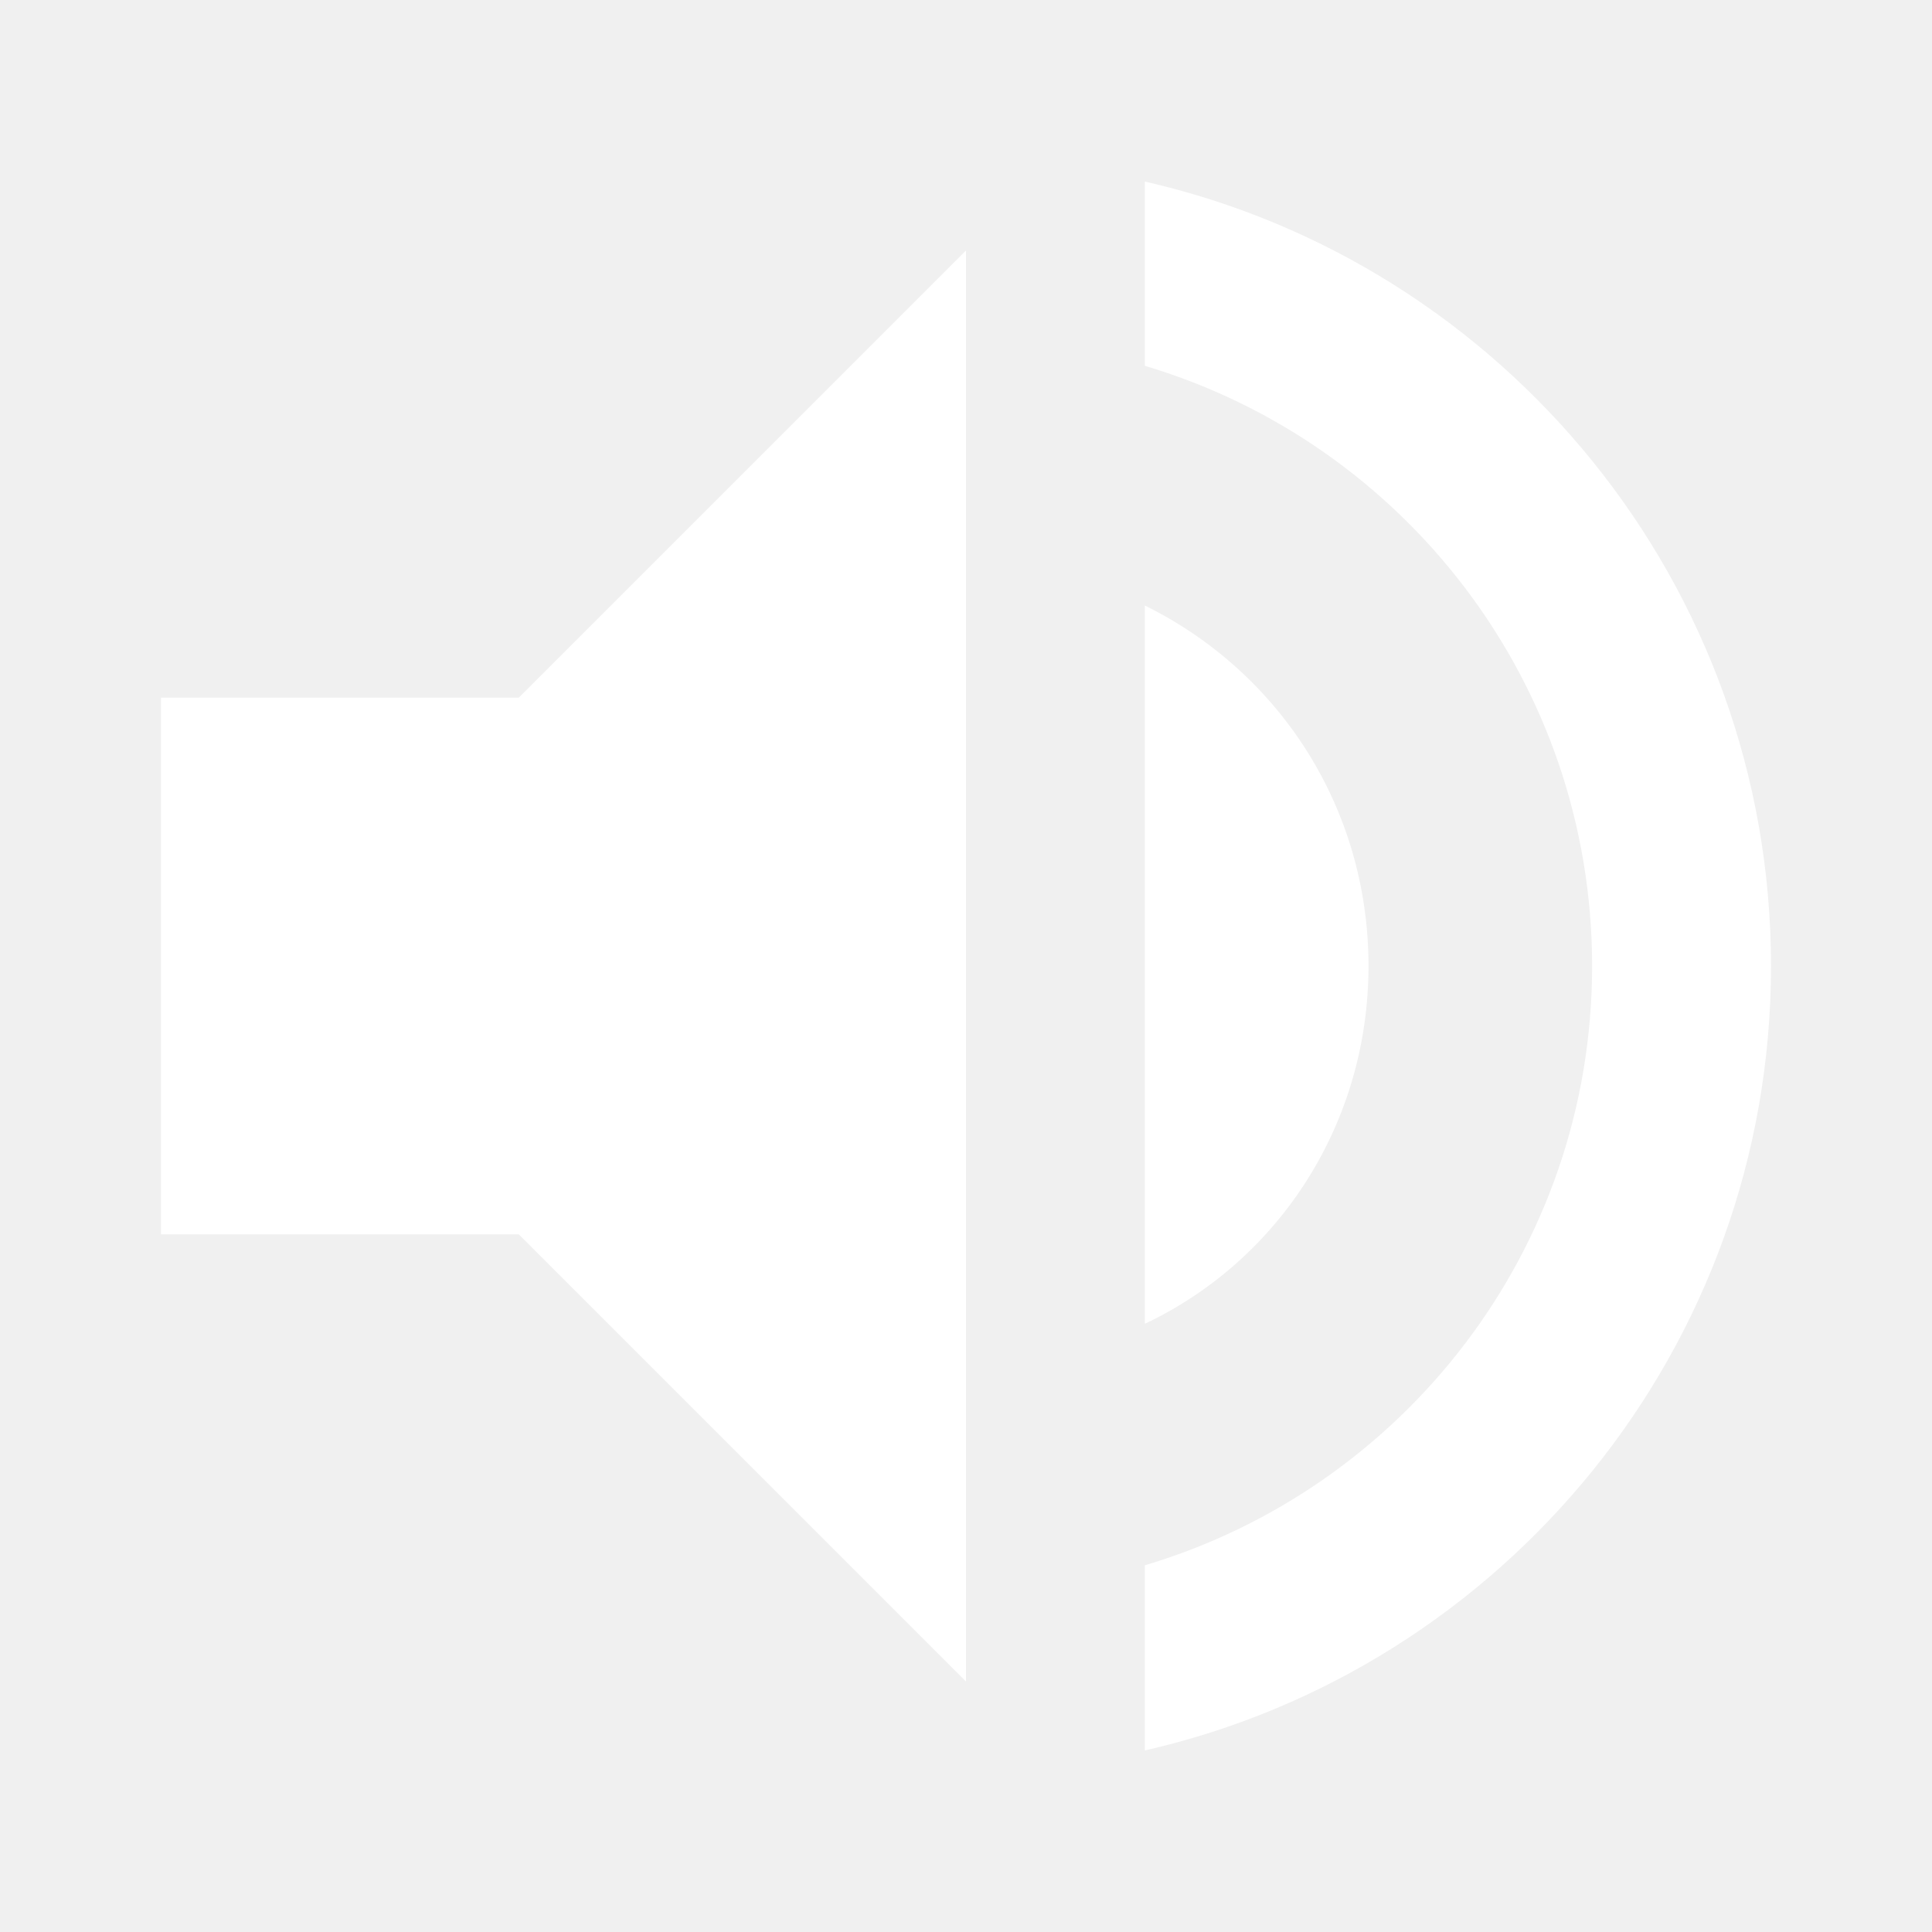
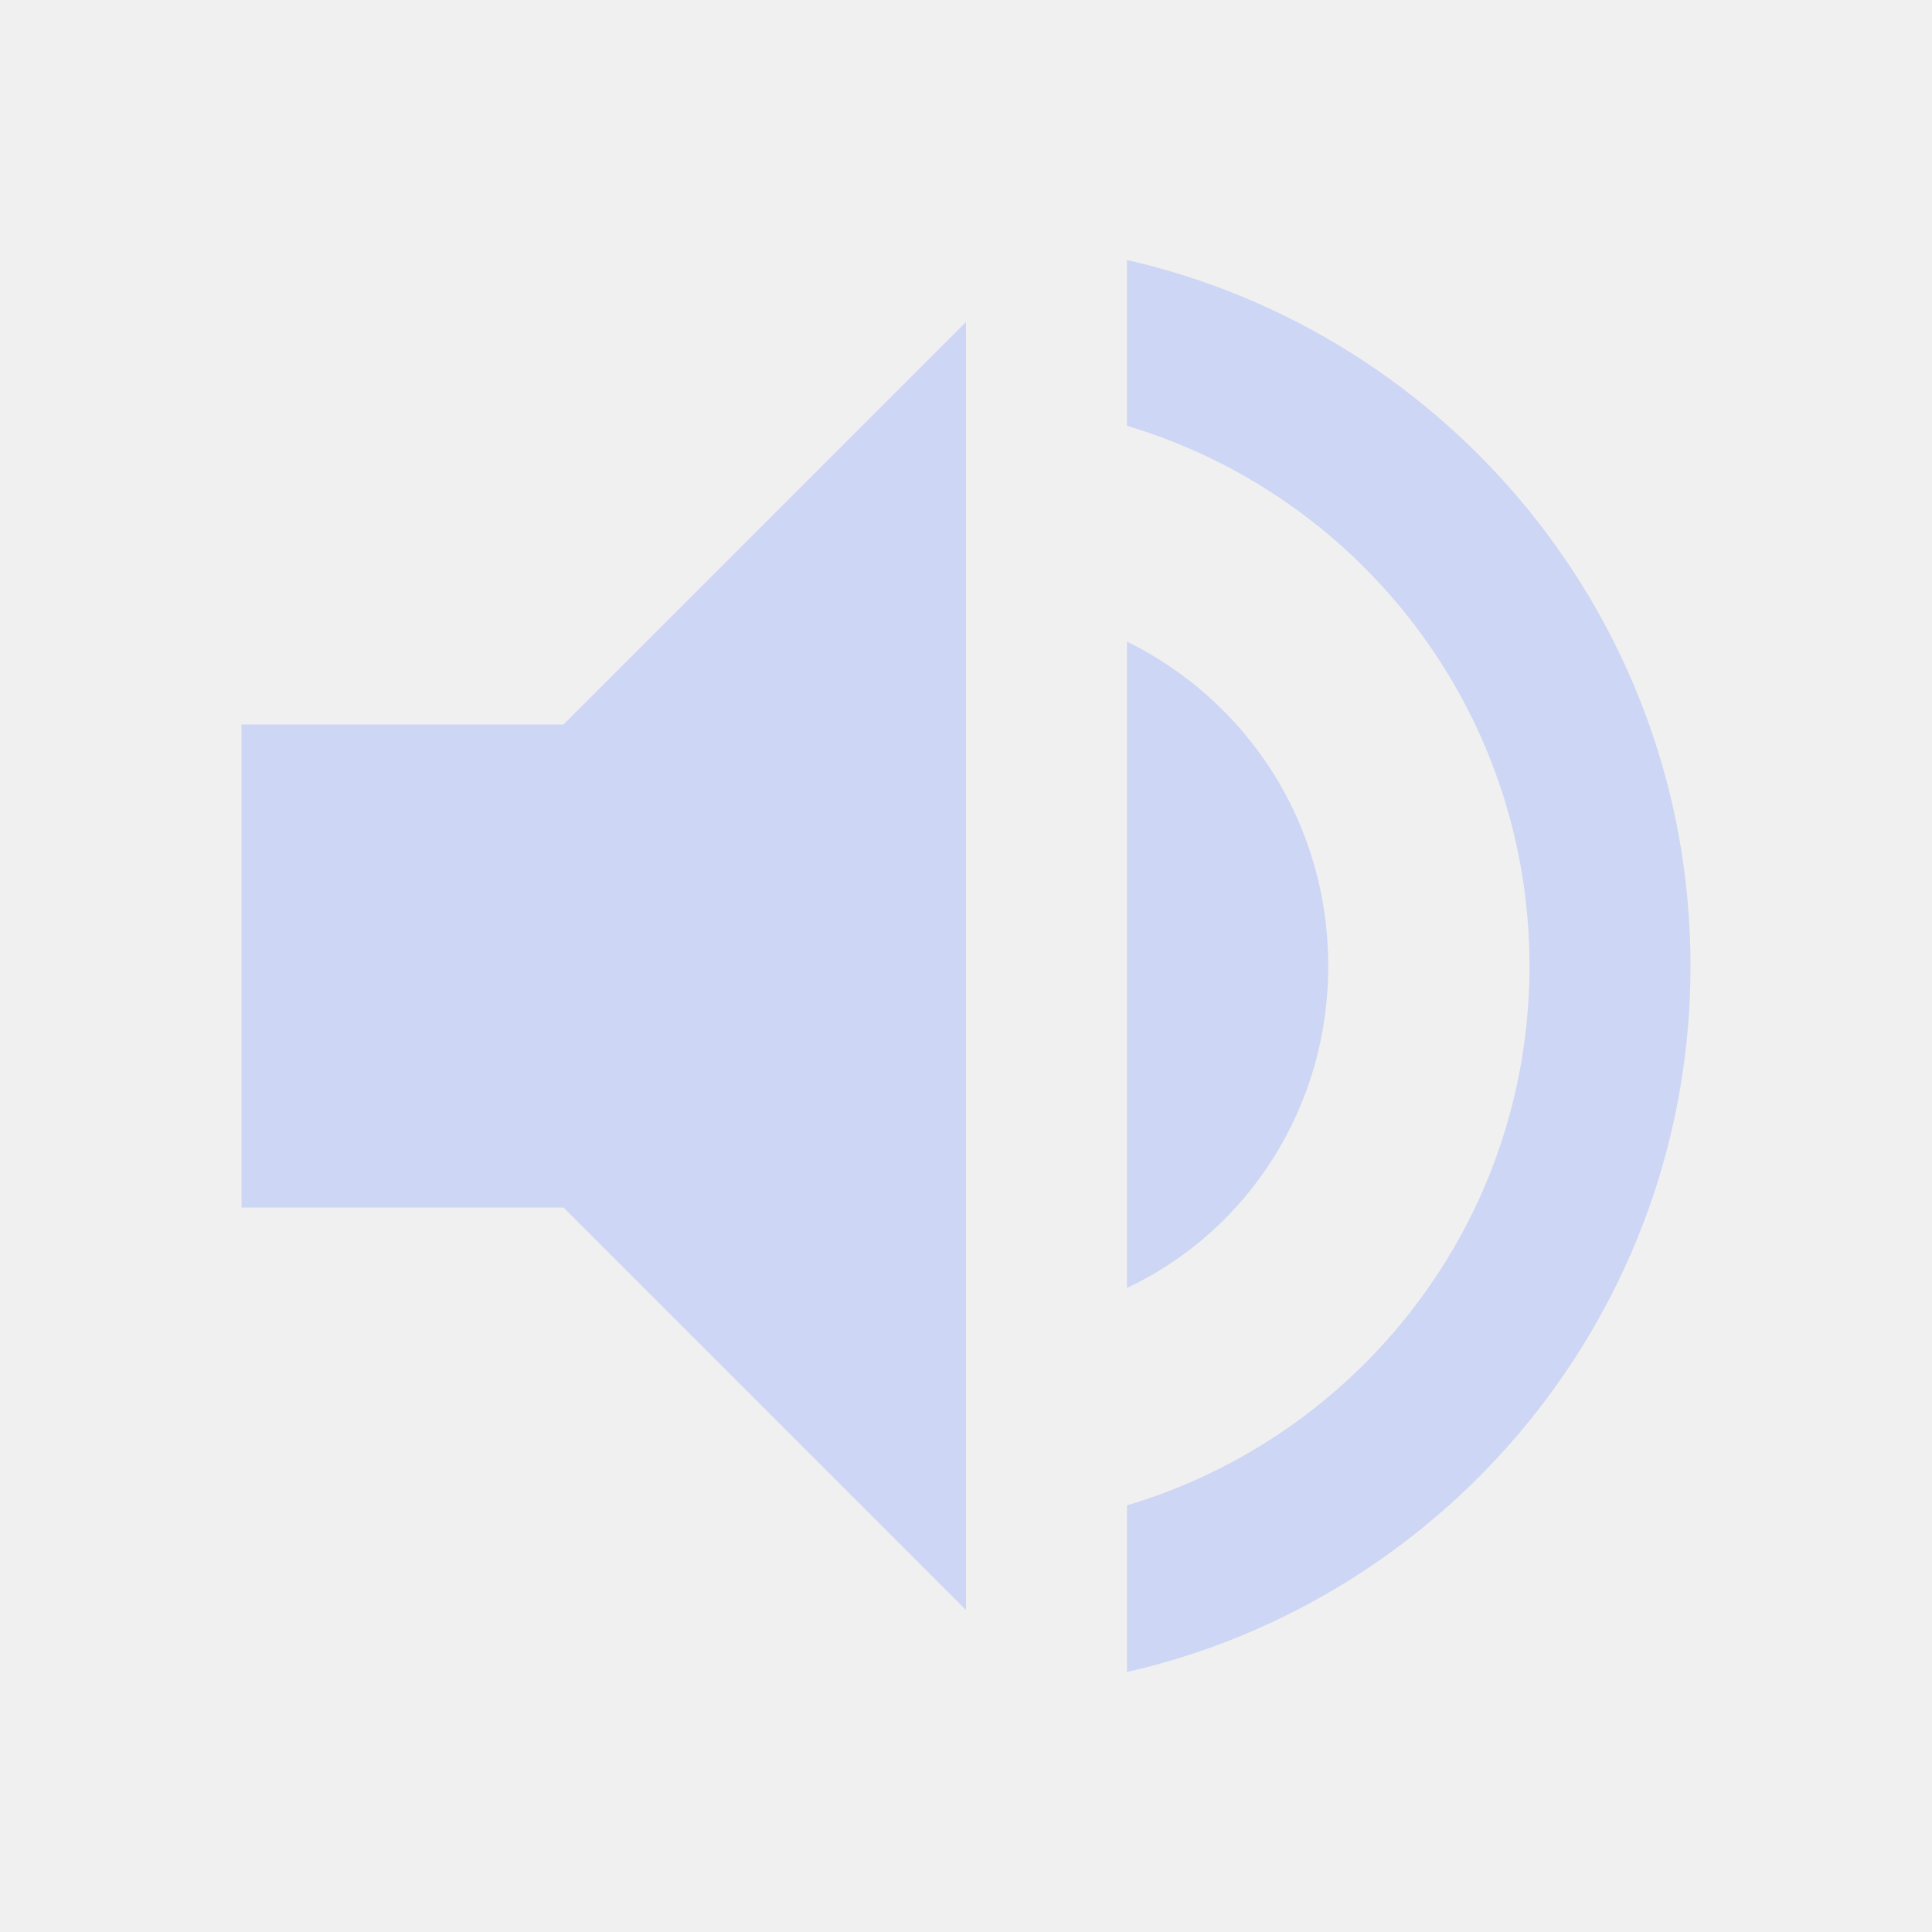
- <svg xmlns="http://www.w3.org/2000/svg" version="1.1" width="240" height="240" viewBox="0 0 240 240" id="svg4">
-   <defs id="defs8" />
-   <path d="m 142.222,22.556 v 22.889 c 32.111,9.556 55.556,39.333 55.556,74.556 0,35.222 -23.444,64.889 -55.556,74.444 v 23 C 186.667,207.333 220,167.556 220,120 220,72.444 186.667,32.667 142.222,22.556 M 170,120 C 170,100.333 158.889,83.444 142.222,75.222 V 164.444 C 158.889,156.556 170,139.556 170,120 M 20,86.667 V 153.333 H 64.444 L 120,208.889 V 31.111 l -55.556,55.556 z" id="path2" style="fill:#ffffff;stroke-width:11.111" />
+ <svg xmlns="http://www.w3.org/2000/svg" viewBox="0 0 24 24">
+   <path d="M14,3.23V5.29C16.89,6.15 19,8.83 19,12C19,15.17 16.89,17.84 14,18.7V20.77C18,19.86 21,16.28 21,12C21,7.72 18,4.14 14,3.23M16.5,12C16.5,10.23 15.5,8.71 14,7.97V16C15.5,15.29 16.5,13.76 16.5,12M3,9V15H7L12,20V4L7,9H3Z" style="fill:#cdd6f4" />
</svg>
